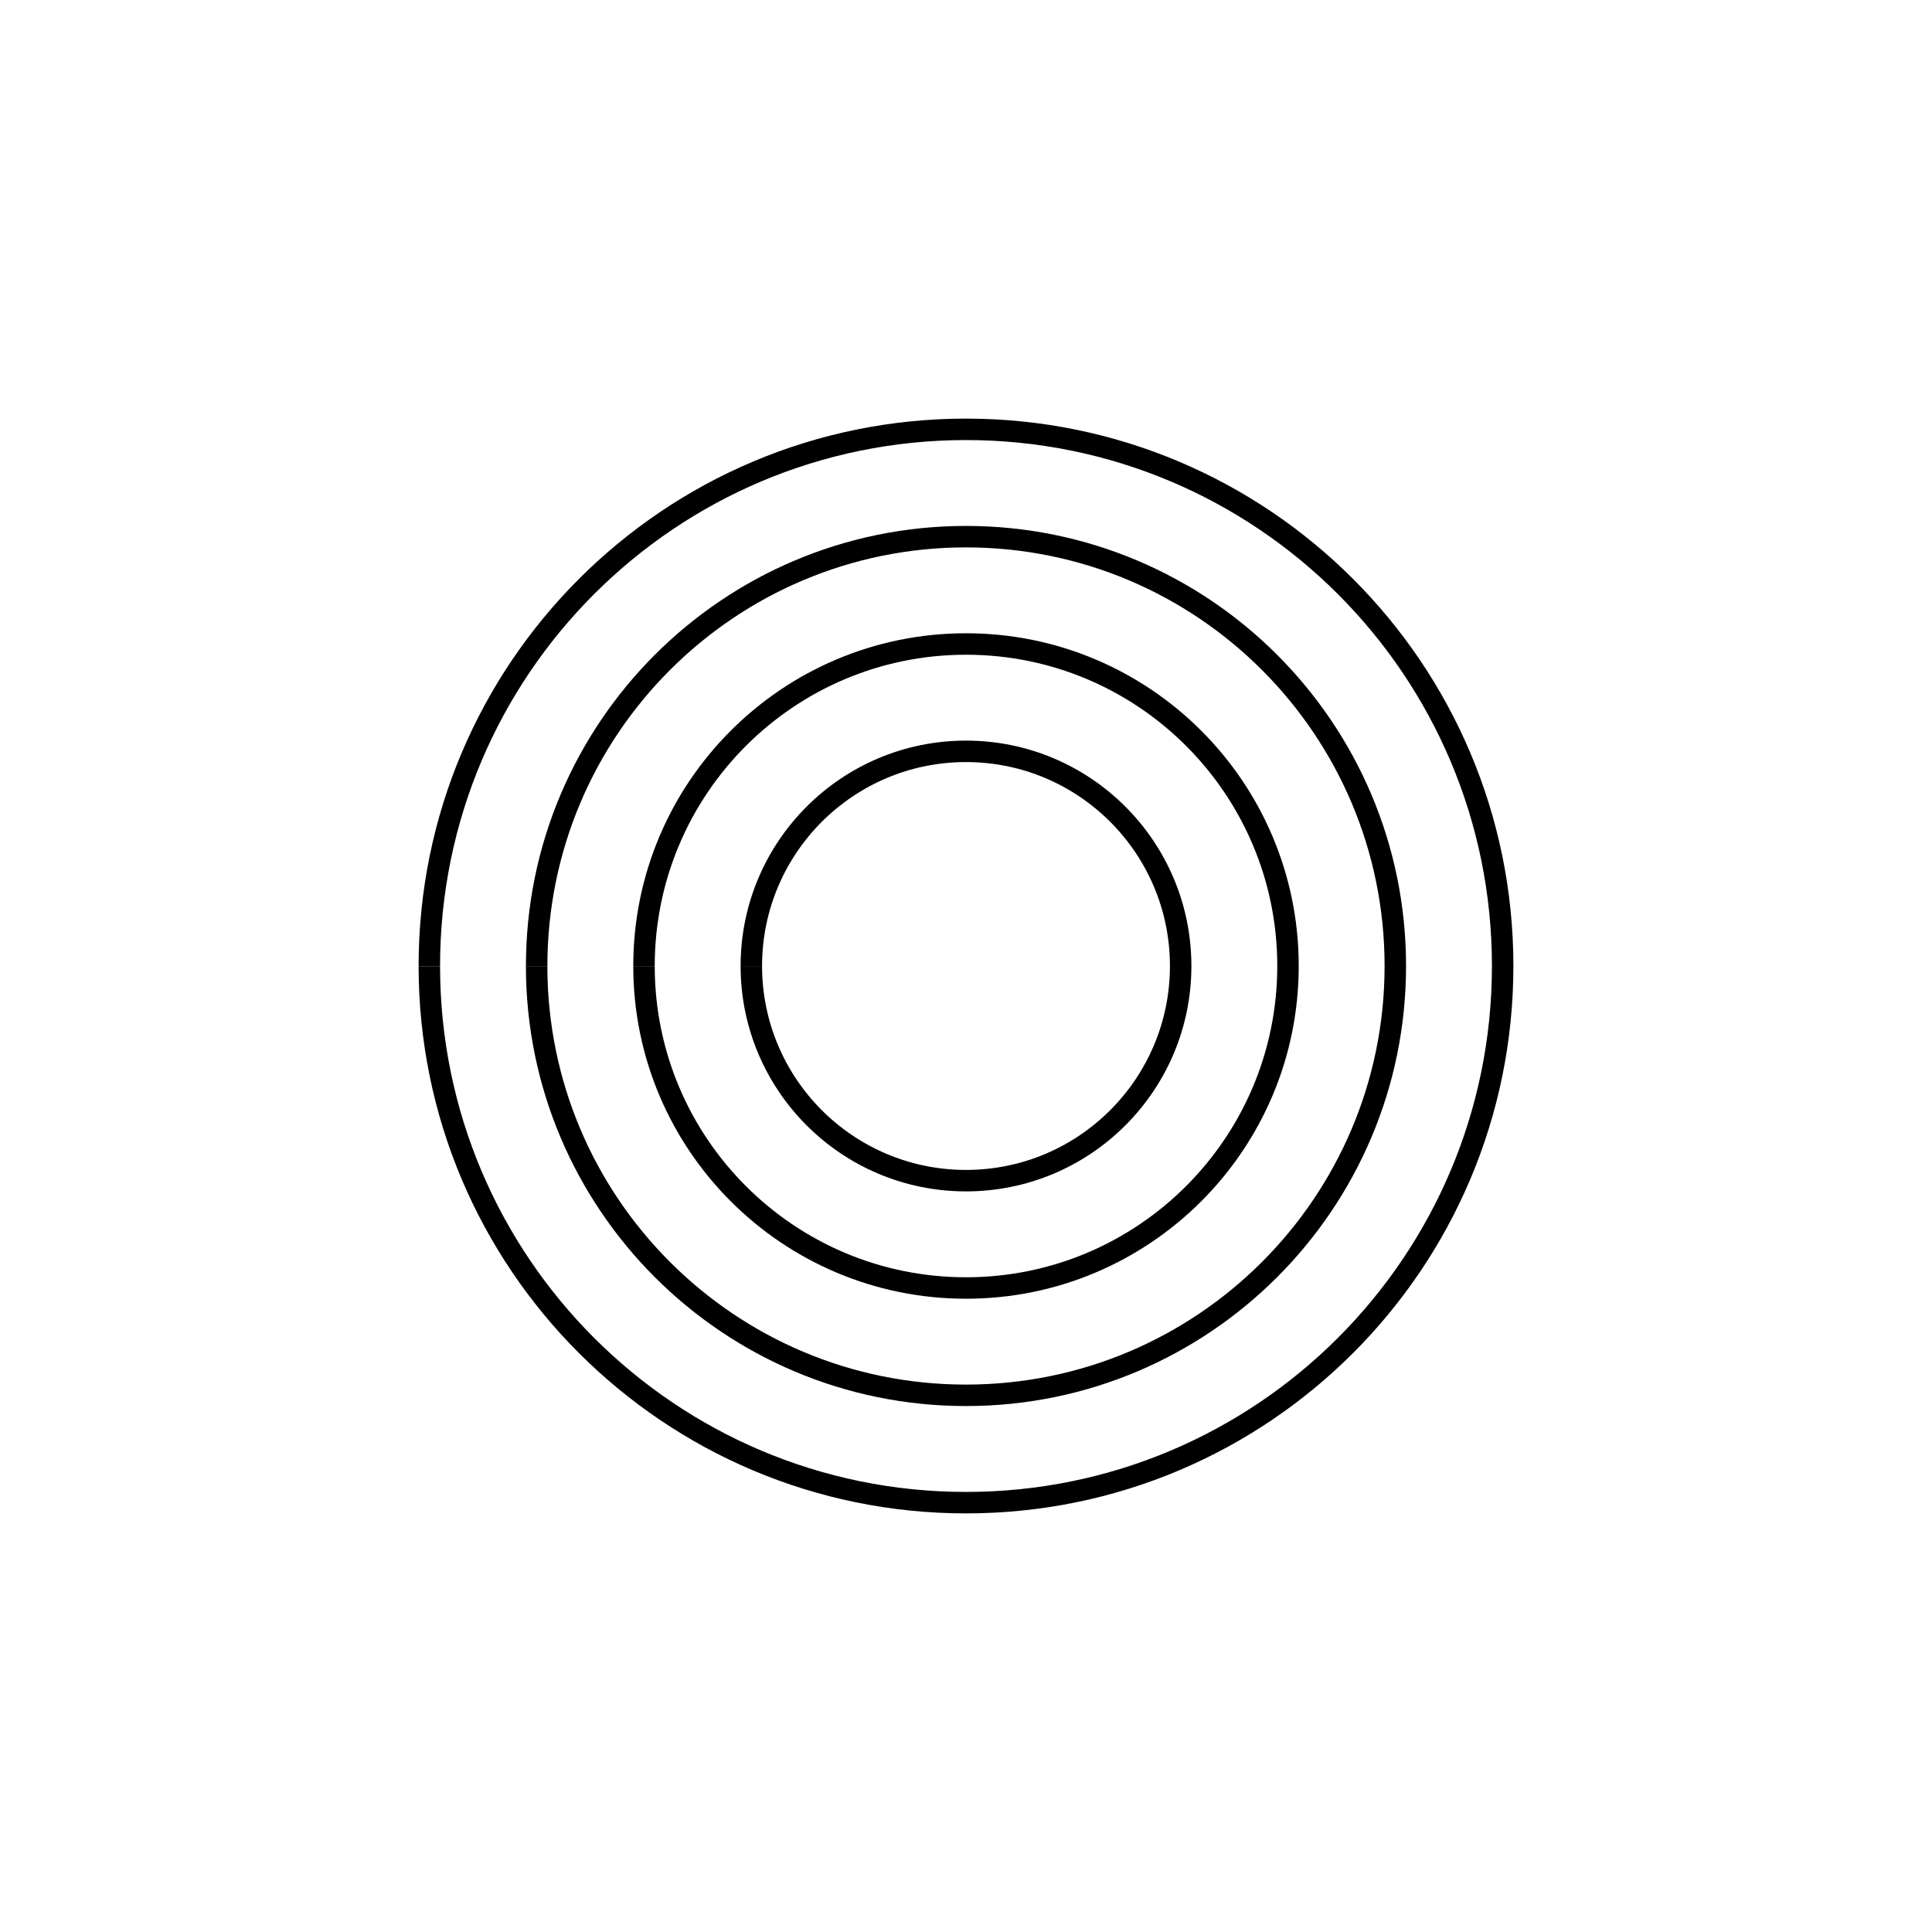
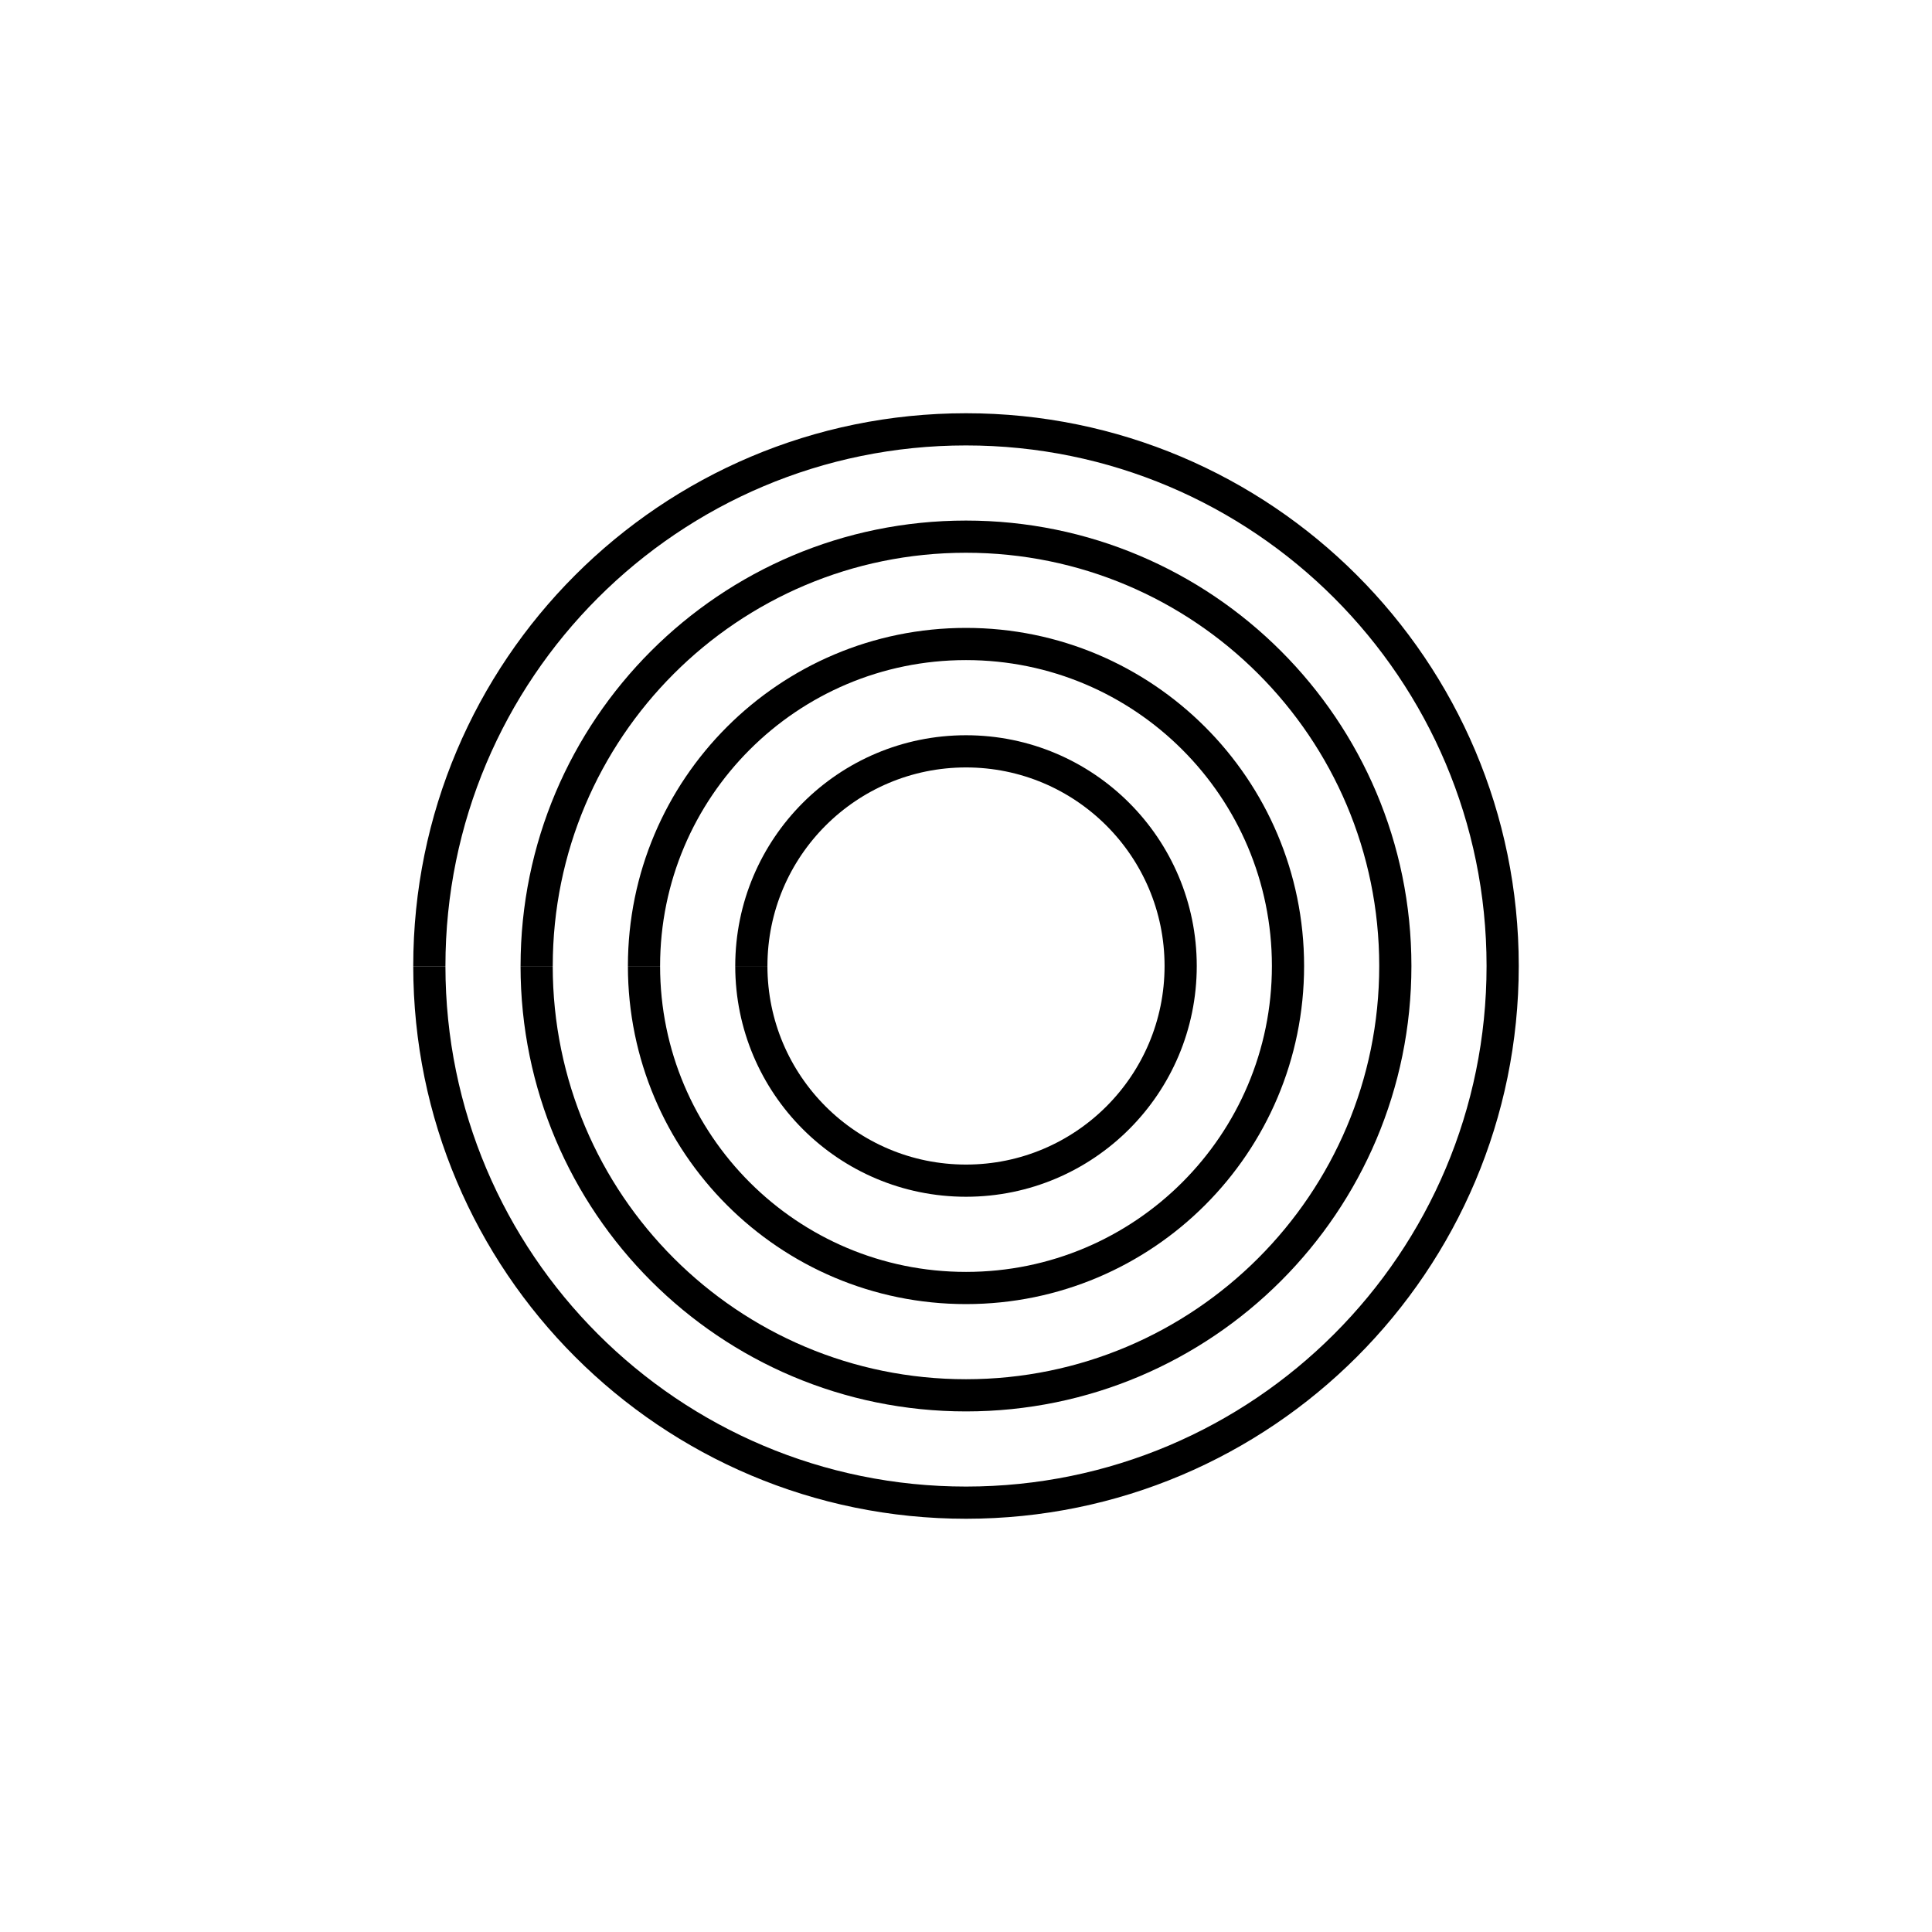
<svg xmlns="http://www.w3.org/2000/svg" width="360" height="360" viewBox="0 0 95.25 95.25" version="1.1" id="svg8">
  <defs id="defs2" />
  <g id="layer1" transform="translate(0,-201.75)">
-     <path style="fill:none;stroke:#000000;stroke-width:1.058;stroke-miterlimit:4;stroke-dasharray:none" id="path3752" d="M 21.167,249.375 A 26.458,26.458 0 0 1 47.623,222.917 26.458,26.458 0 0 1 74.083,249.372 26.458,26.458 0 0 1 47.63,275.833 26.458,26.458 0 0 1 21.167,249.382" />
-     <path style="fill:none;stroke:#000000;stroke-width:1.058;stroke-miterlimit:4;stroke-dasharray:none" id="path3754" d="m 26.458,249.375 a 21.167,21.167 0 0 1 21.165,-21.167 21.167,21.167 0 0 1 21.168,21.164 21.167,21.167 0 0 1 -21.163,21.169 21.167,21.167 0 0 1 -21.171,-21.161" />
-     <path style="fill:none;stroke:#000000;stroke-width:1.058;stroke-miterlimit:4;stroke-dasharray:none" id="path5301" d="M 31.75,249.375 A 15.875,15.875 0 0 1 47.624,233.5 15.875,15.875 0 0 1 63.5,249.373 15.875,15.875 0 0 1 47.628,265.25 15.875,15.875 0 0 1 31.75,249.379" />
-     <path style="fill:none;stroke:#000000;stroke-width:1.058;stroke-miterlimit:4;stroke-dasharray:none" id="path5303" d="M 37.042,249.375 A 10.583,10.583 0 0 1 47.624,238.792 10.583,10.583 0 0 1 58.208,249.374 10.583,10.583 0 0 1 47.627,259.958 10.583,10.583 0 0 1 37.042,249.378" />
+     <path style="fill:none;stroke:#000000;stroke-width:1.587;stroke-miterlimit:4;stroke-dasharray:none" id="path3752" d="M 21.167,249.375 A 26.458,26.458 0 0 1 47.623,222.917 26.458,26.458 0 0 1 74.083,249.372 26.458,26.458 0 0 1 47.63,275.833 26.458,26.458 0 0 1 21.167,249.382" />
+     <path style="fill:none;stroke:#000000;stroke-width:1.587;stroke-miterlimit:4;stroke-dasharray:none" id="path3754" d="m 26.458,249.375 a 21.167,21.167 0 0 1 21.165,-21.167 21.167,21.167 0 0 1 21.168,21.164 21.167,21.167 0 0 1 -21.163,21.169 21.167,21.167 0 0 1 -21.171,-21.161" />
+     <path style="fill:none;stroke:#000000;stroke-width:1.587;stroke-miterlimit:4;stroke-dasharray:none" id="path5301" d="M 31.75,249.375 A 15.875,15.875 0 0 1 47.624,233.5 15.875,15.875 0 0 1 63.5,249.373 15.875,15.875 0 0 1 47.628,265.25 15.875,15.875 0 0 1 31.75,249.379" />
+     <path style="fill:none;stroke:#000000;stroke-width:1.587;stroke-miterlimit:4;stroke-dasharray:none" id="path5303" d="M 37.042,249.375 A 10.583,10.583 0 0 1 47.624,238.792 10.583,10.583 0 0 1 58.208,249.374 10.583,10.583 0 0 1 47.627,259.958 10.583,10.583 0 0 1 37.042,249.378" />
  </g>
</svg>
